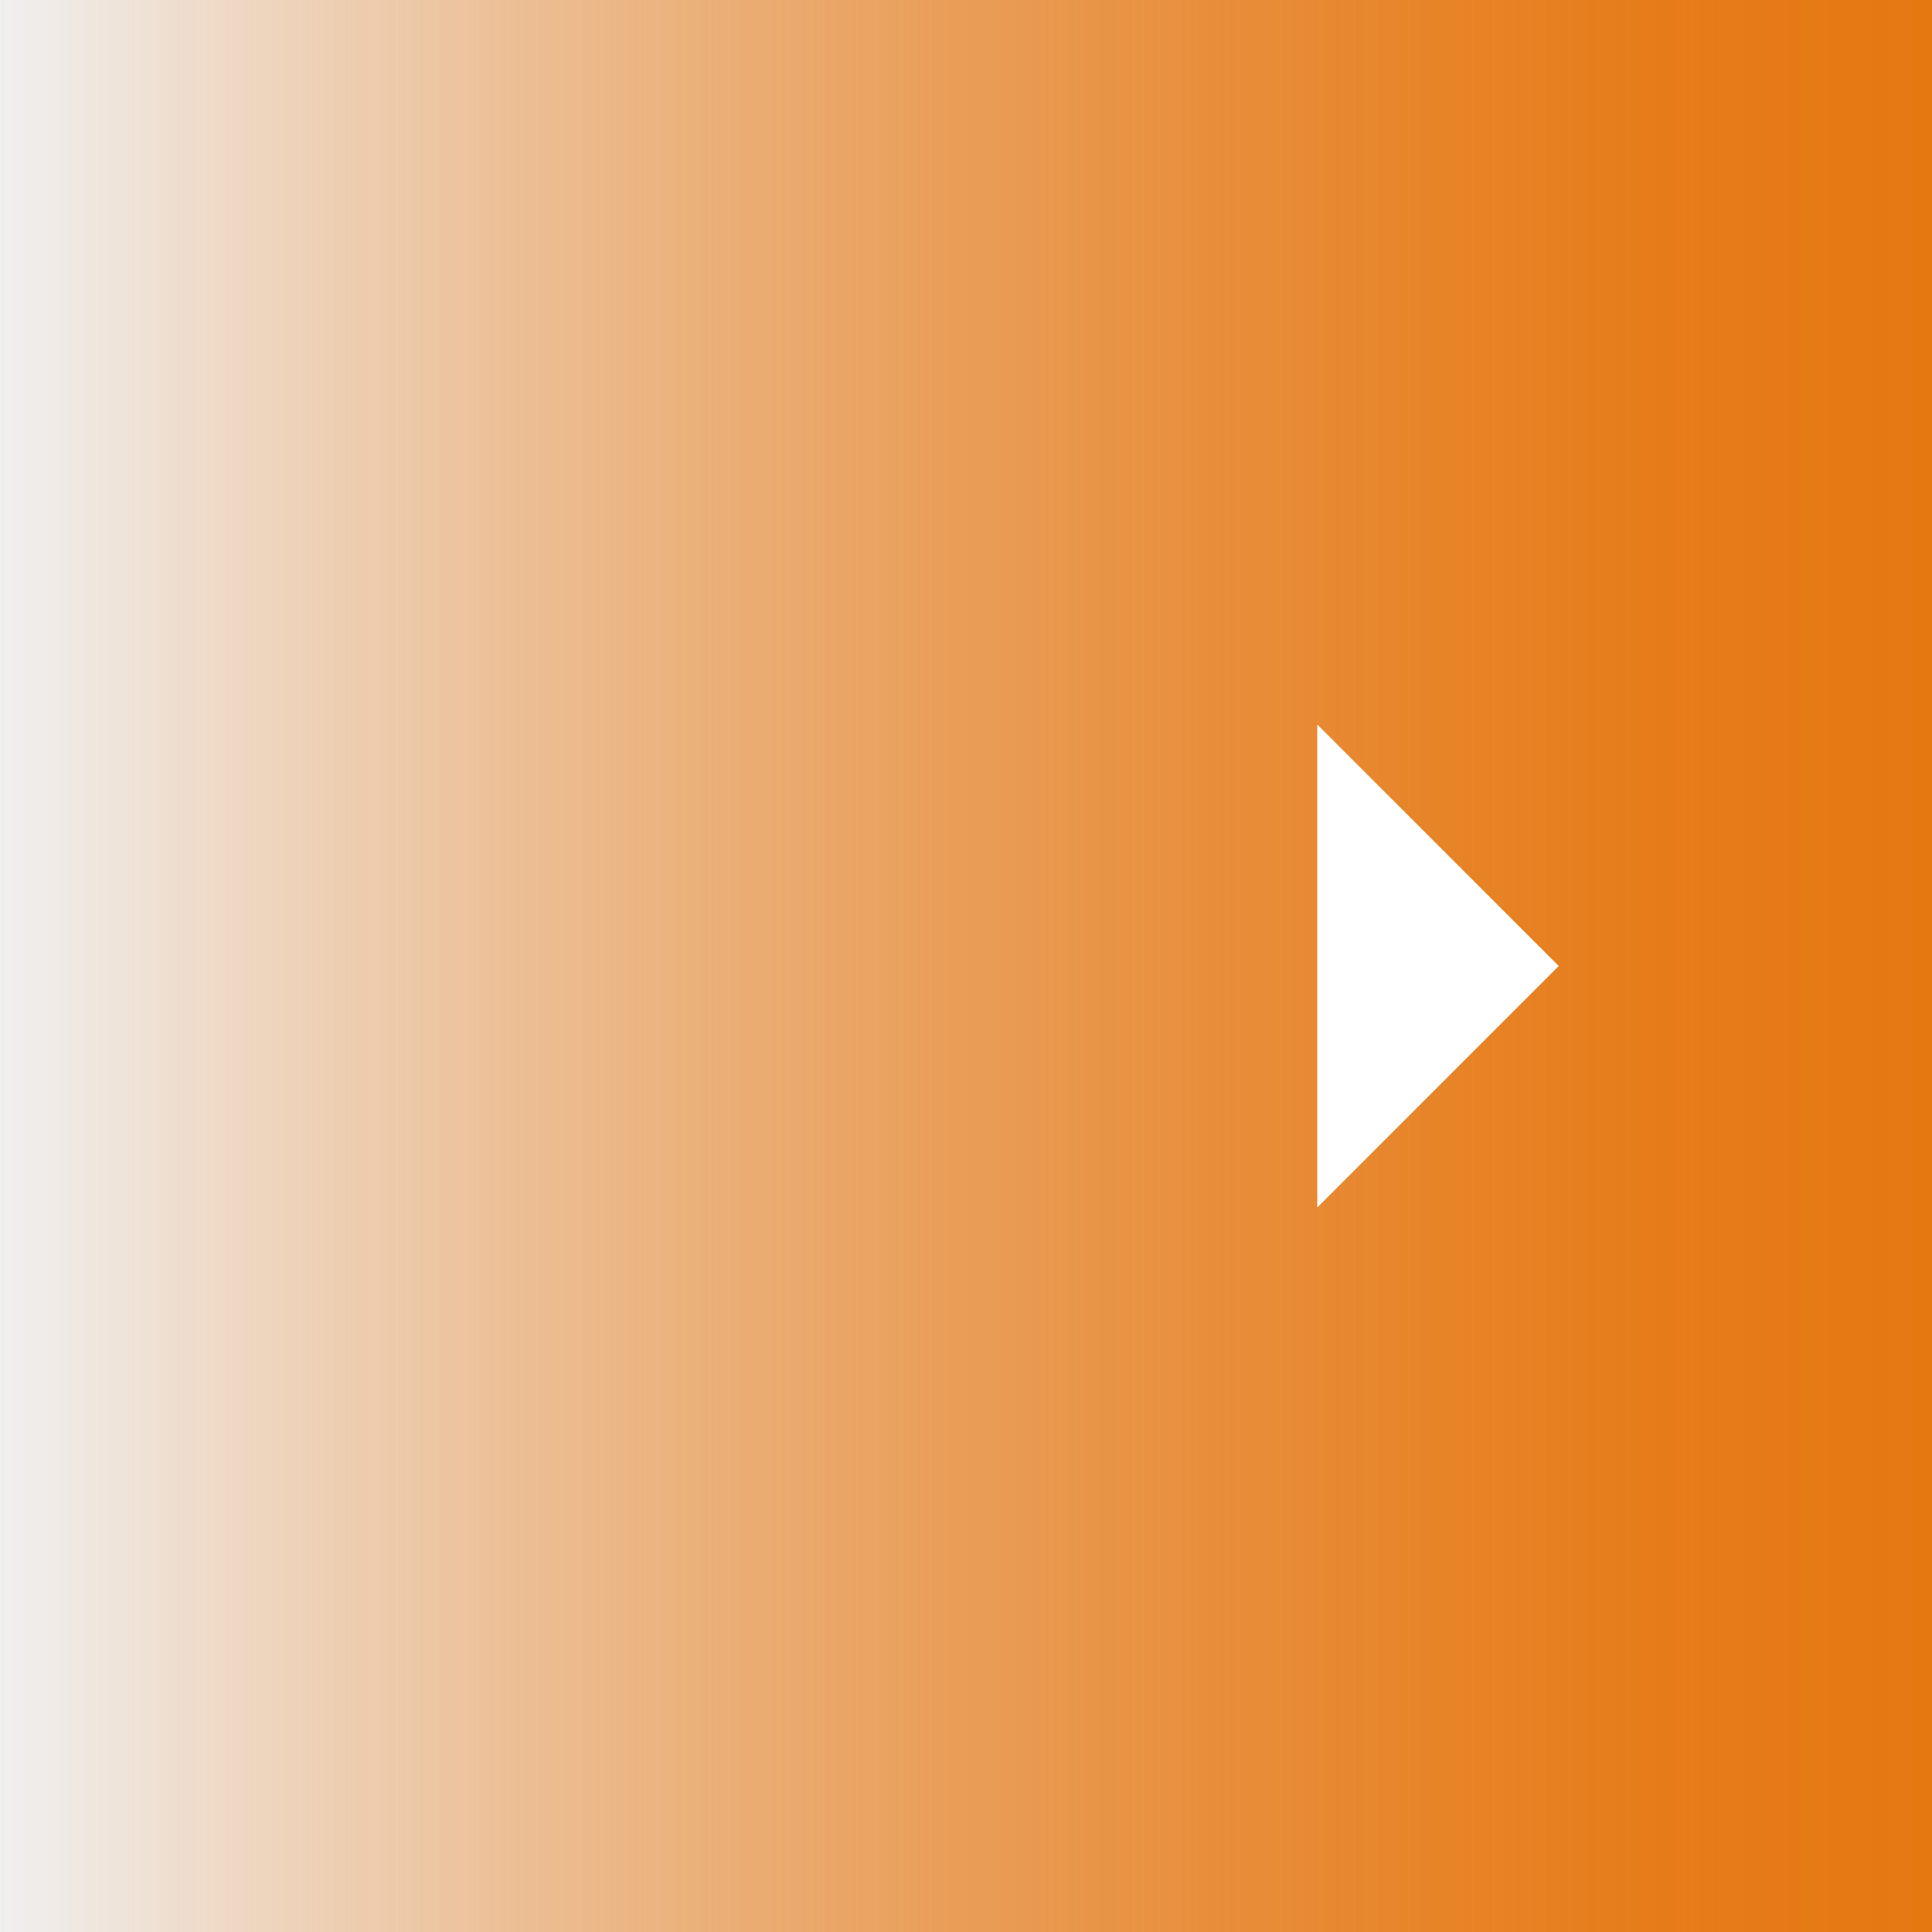
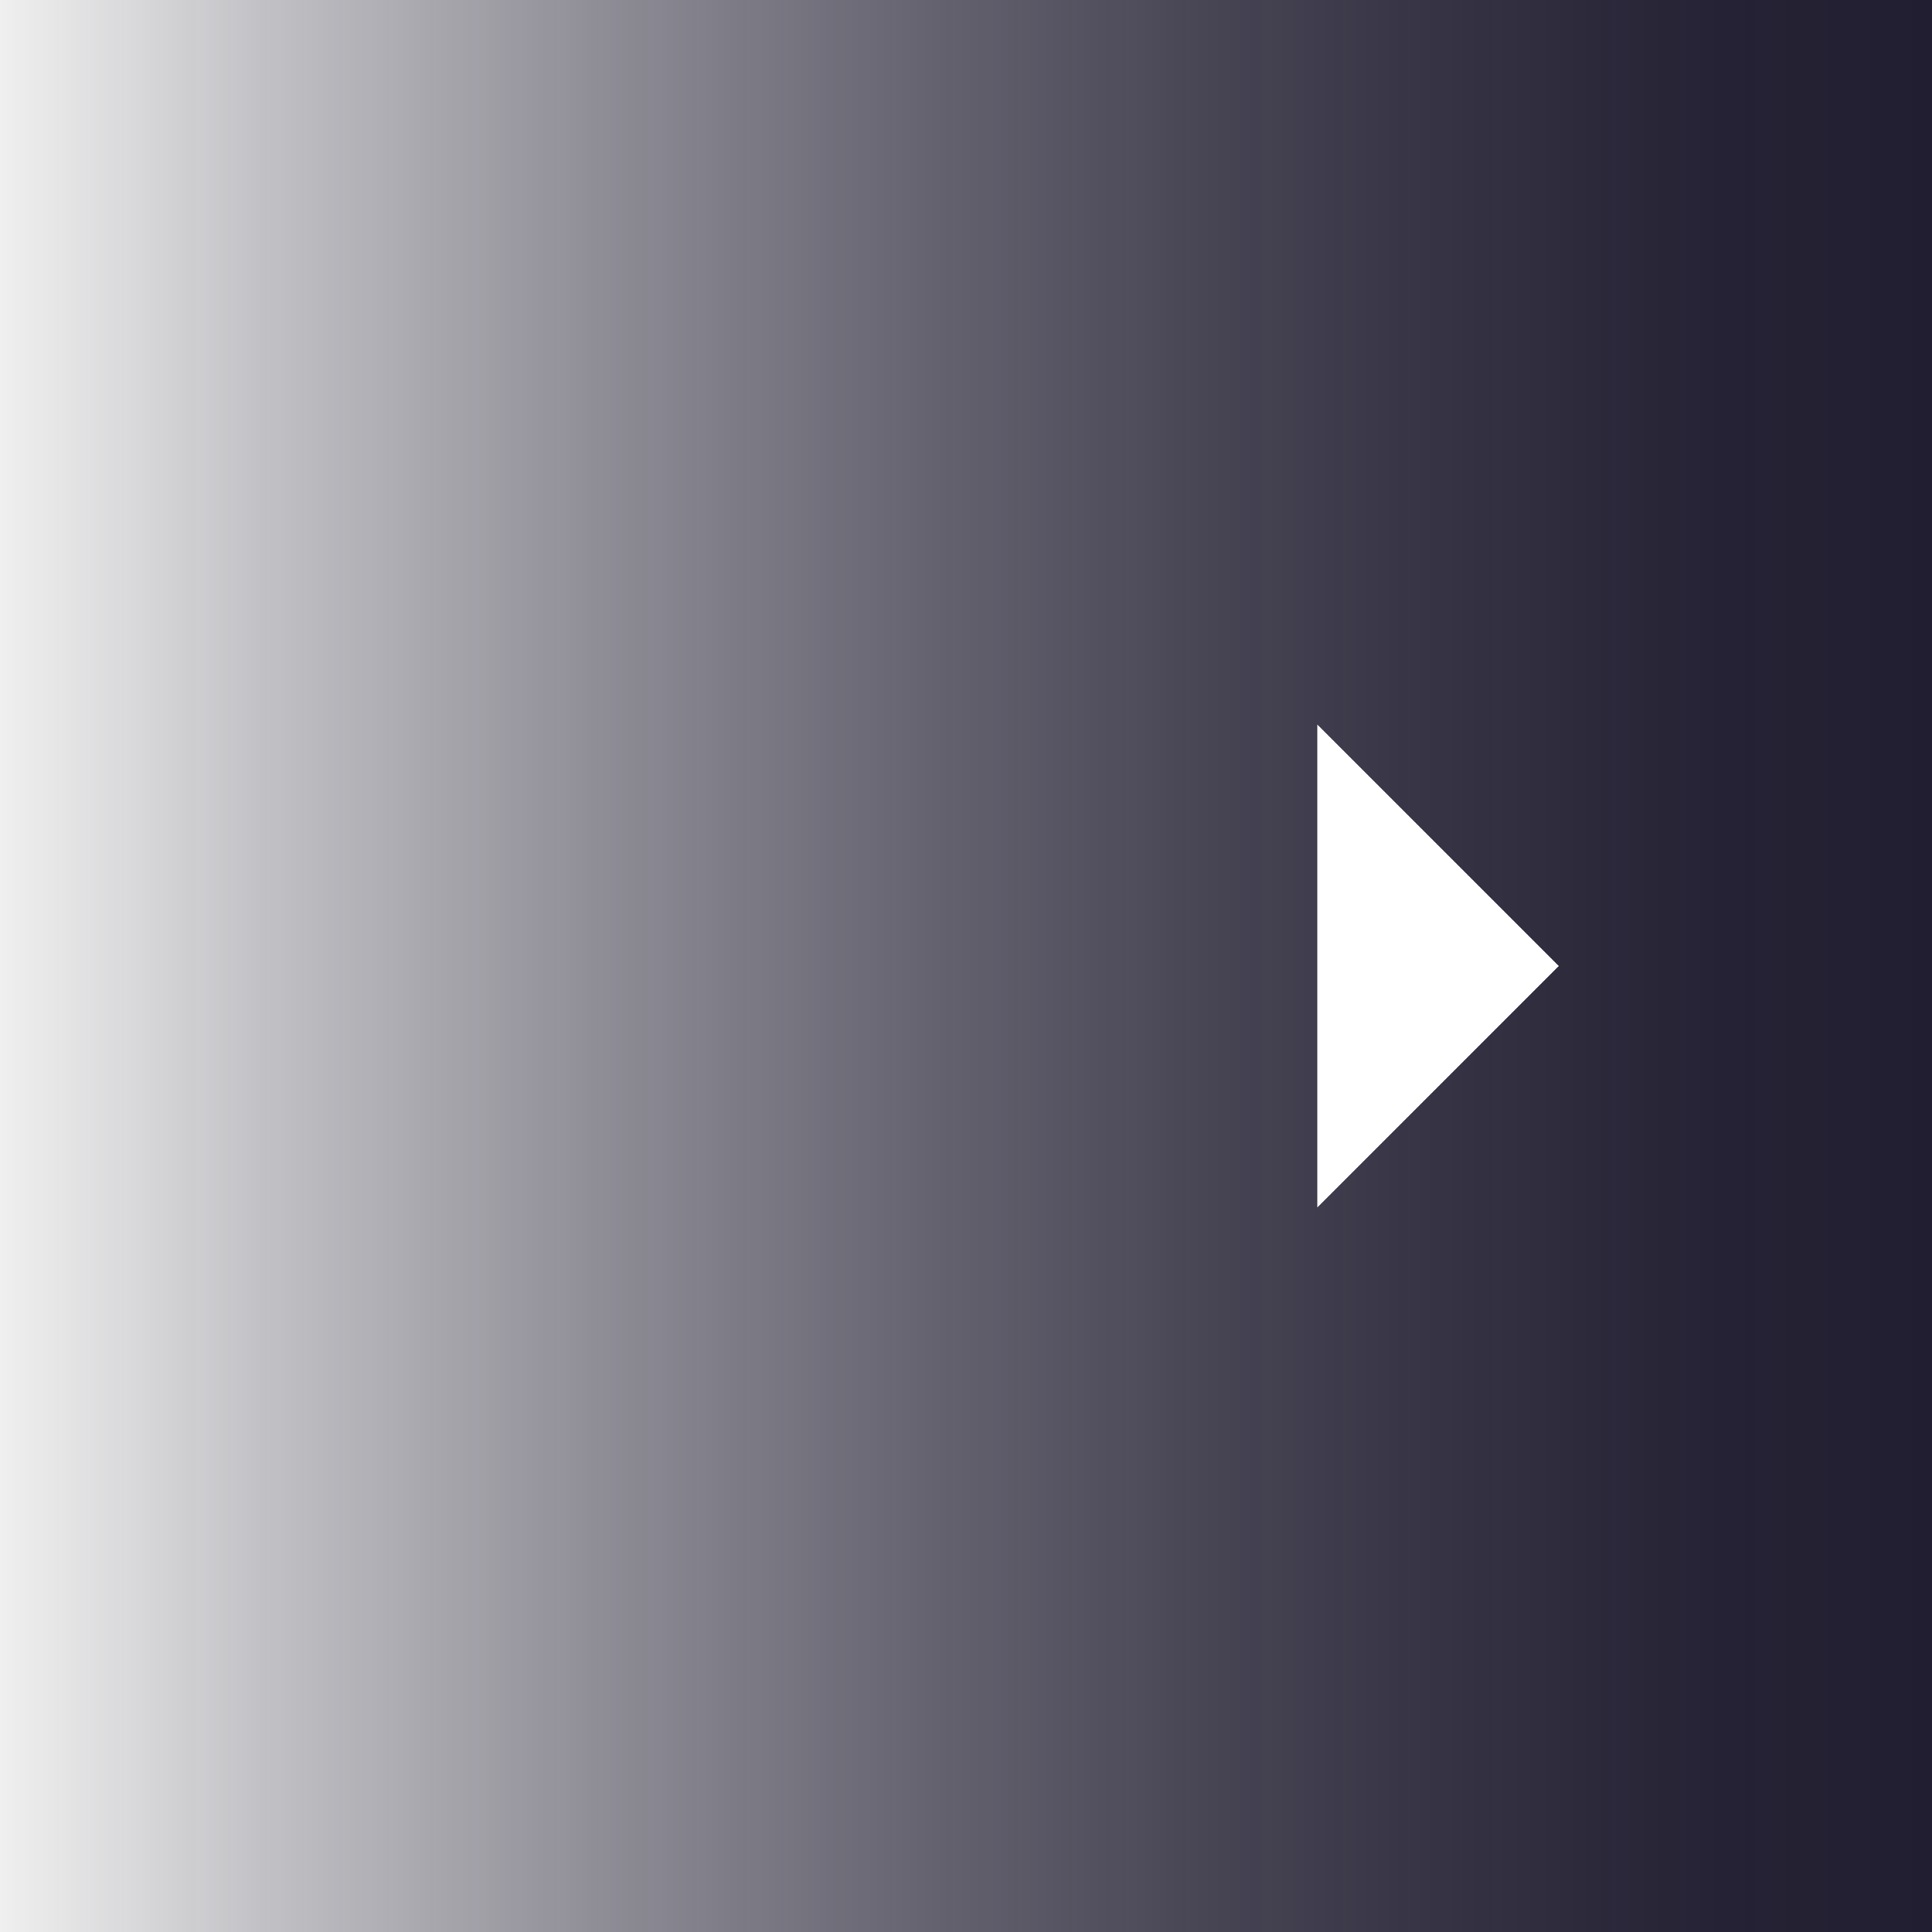
<svg xmlns="http://www.w3.org/2000/svg" width="44" height="44" viewBox="0 0 44 44">
  <defs>
    <style>.a{fill:url(#a);}.b{fill:#fff;}</style>
    <linearGradient id="a" y1="24" x2="44" y2="24" gradientTransform="matrix(1, 0, 0, -1, 0, 46)" gradientUnits="userSpaceOnUse">
-       <stop offset="0" stop-color="#e67812" stop-opacity="0" />
-       <stop offset="0.14" stop-color="#e67812" stop-opacity="0.23" />
-       <stop offset="0.31" stop-color="#e67812" stop-opacity="0.47" />
-       <stop offset="0.47" stop-color="#e67812" stop-opacity="0.66" />
-       <stop offset="0.62" stop-color="#e67812" stop-opacity="0.81" />
-       <stop offset="0.76" stop-color="#e67812" stop-opacity="0.91" />
-       <stop offset="0.89" stop-color="#e67812" stop-opacity="0.98" />
-       <stop offset="1" stop-color="#e67812" />
+       <stop offset="0" stop-color="#211e31" stop-opacity="0" />
+       <stop offset="0.14" stop-color="#211e31" stop-opacity="0.23" />
+       <stop offset="0.31" stop-color="#211e31" stop-opacity="0.47" />
+       <stop offset="0.47" stop-color="#211e31" stop-opacity="0.66" />
+       <stop offset="0.62" stop-color="#211e31" stop-opacity="0.81" />
+       <stop offset="0.76" stop-color="#211e31" stop-opacity="0.91" />
+       <stop offset="0.89" stop-color="#211e31" stop-opacity="0.98" />
+       <stop offset="1" stop-color="#211e31" />
    </linearGradient>
  </defs>
  <rect class="a" width="44" height="44" />
  <polygon class="b" points="30 16.5 35.5 22 30 27.5 30 16.5" />
</svg>
